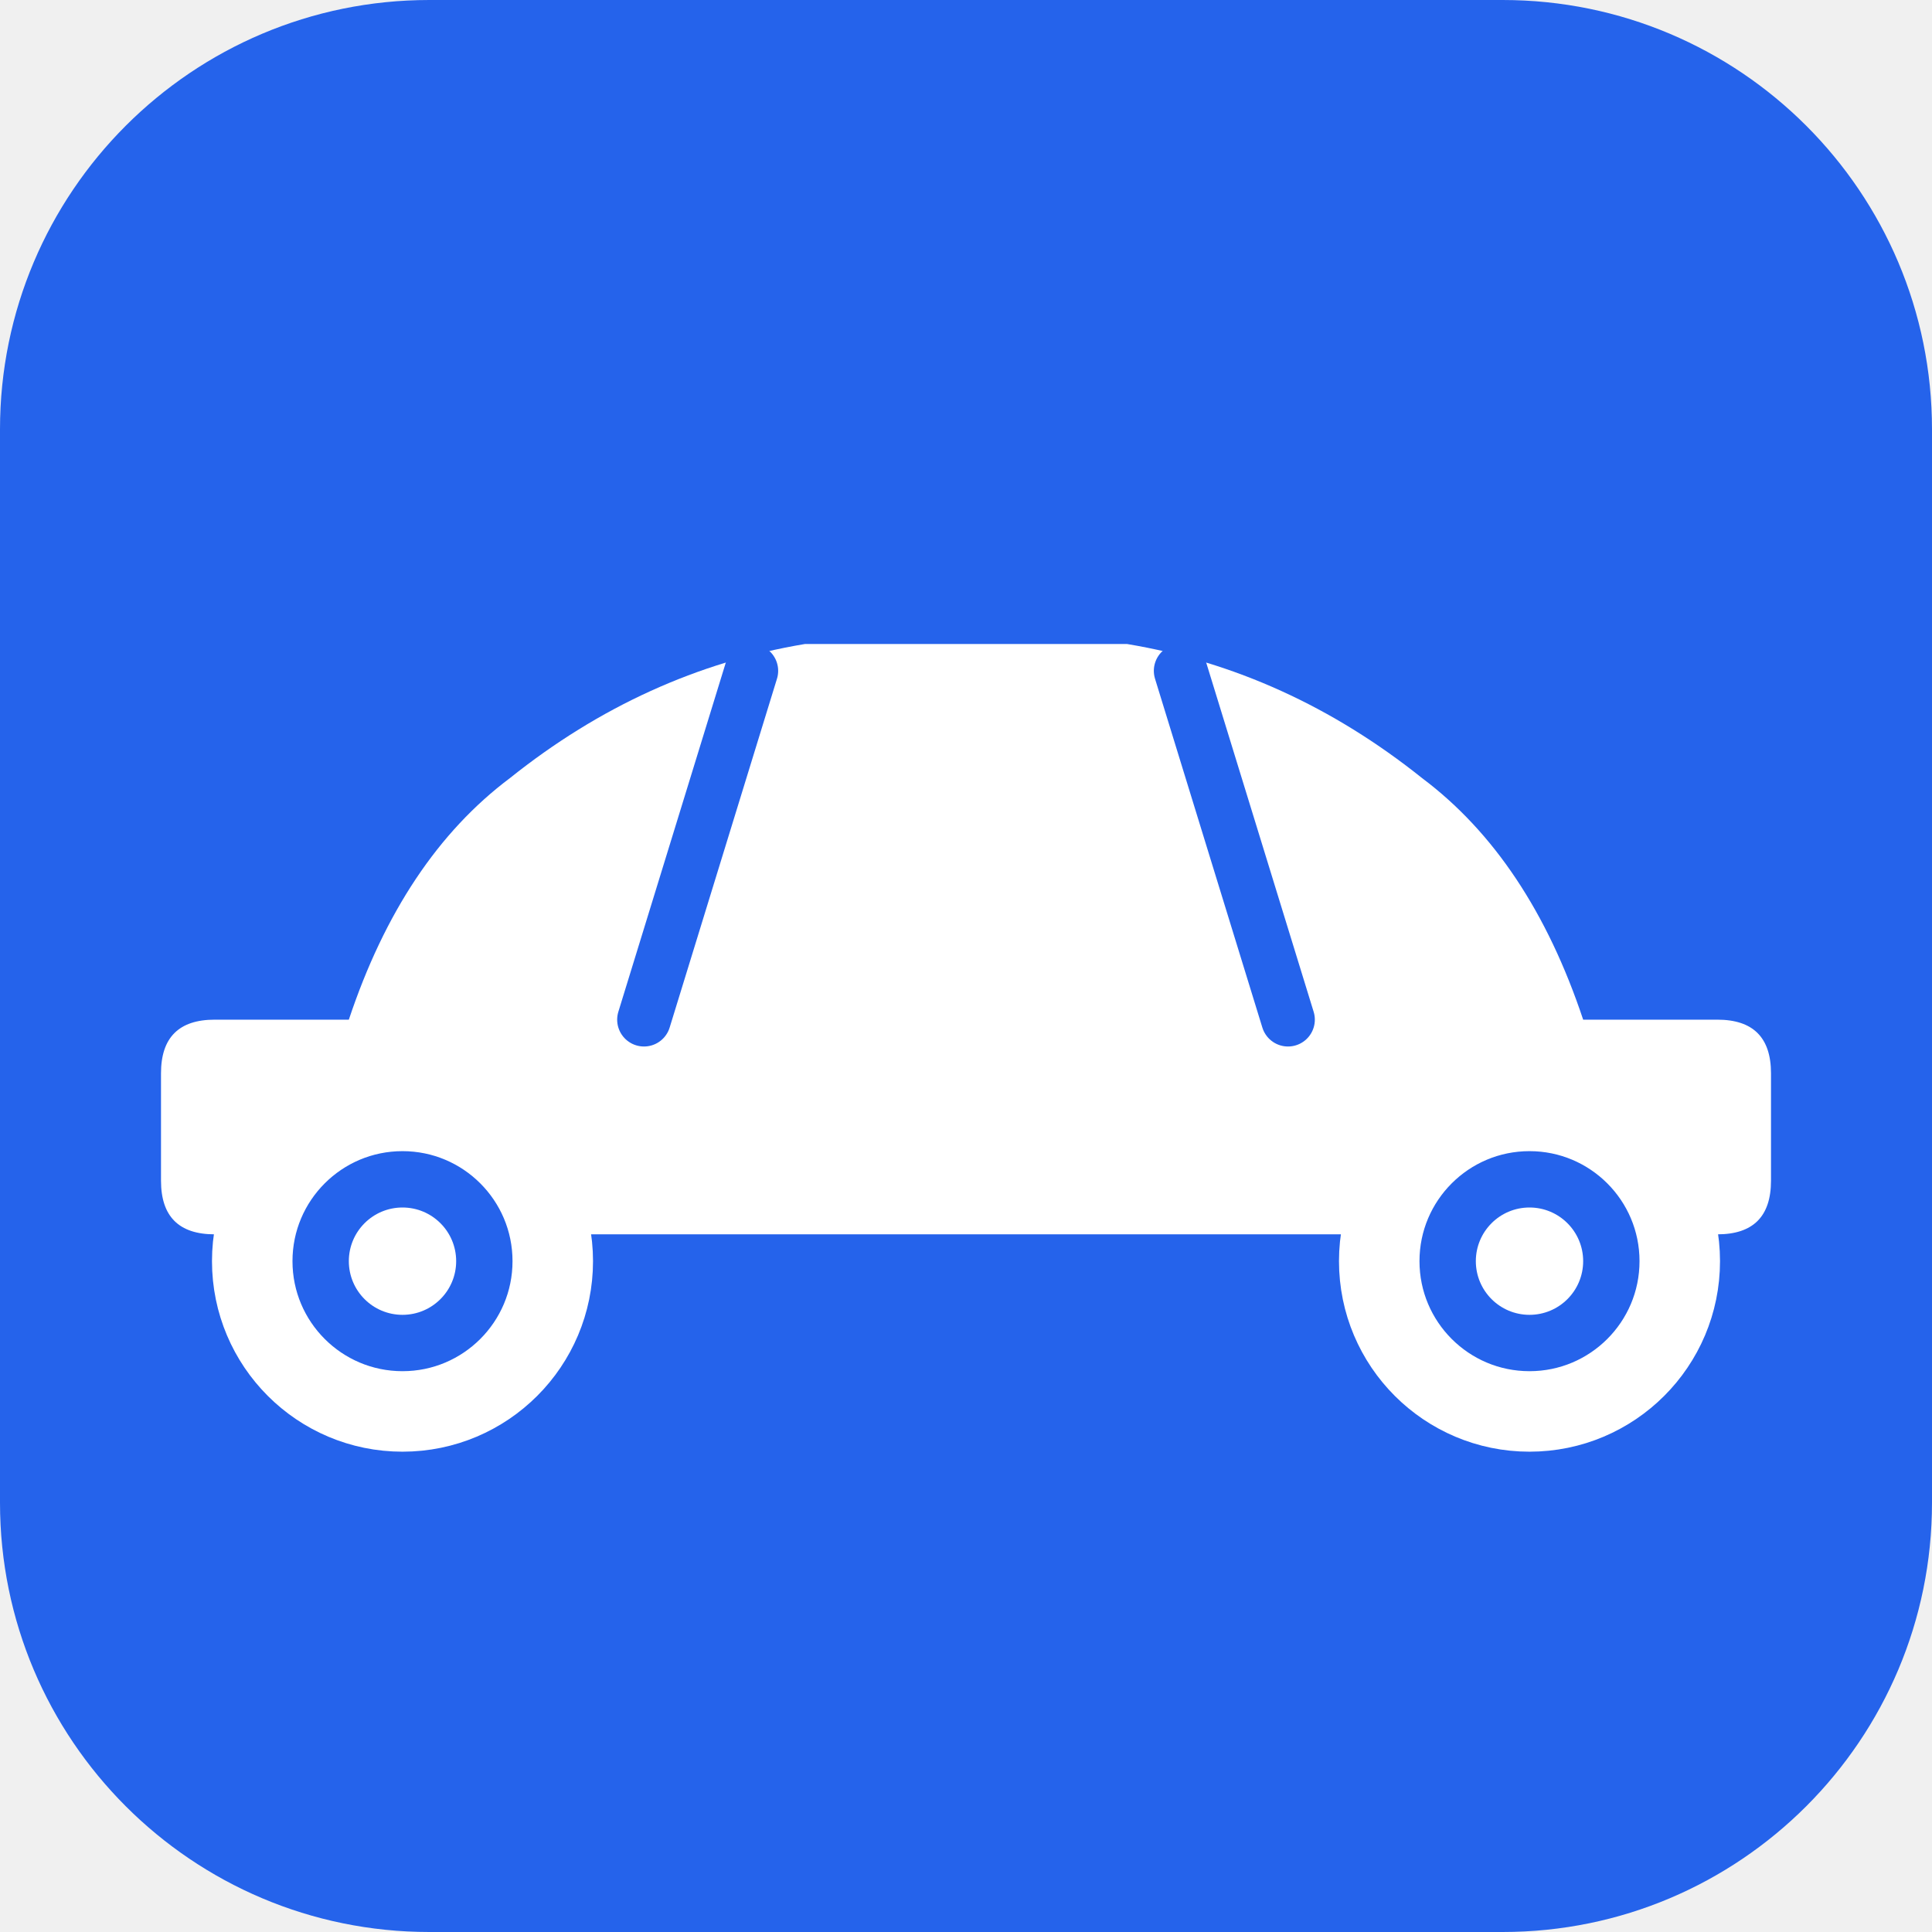
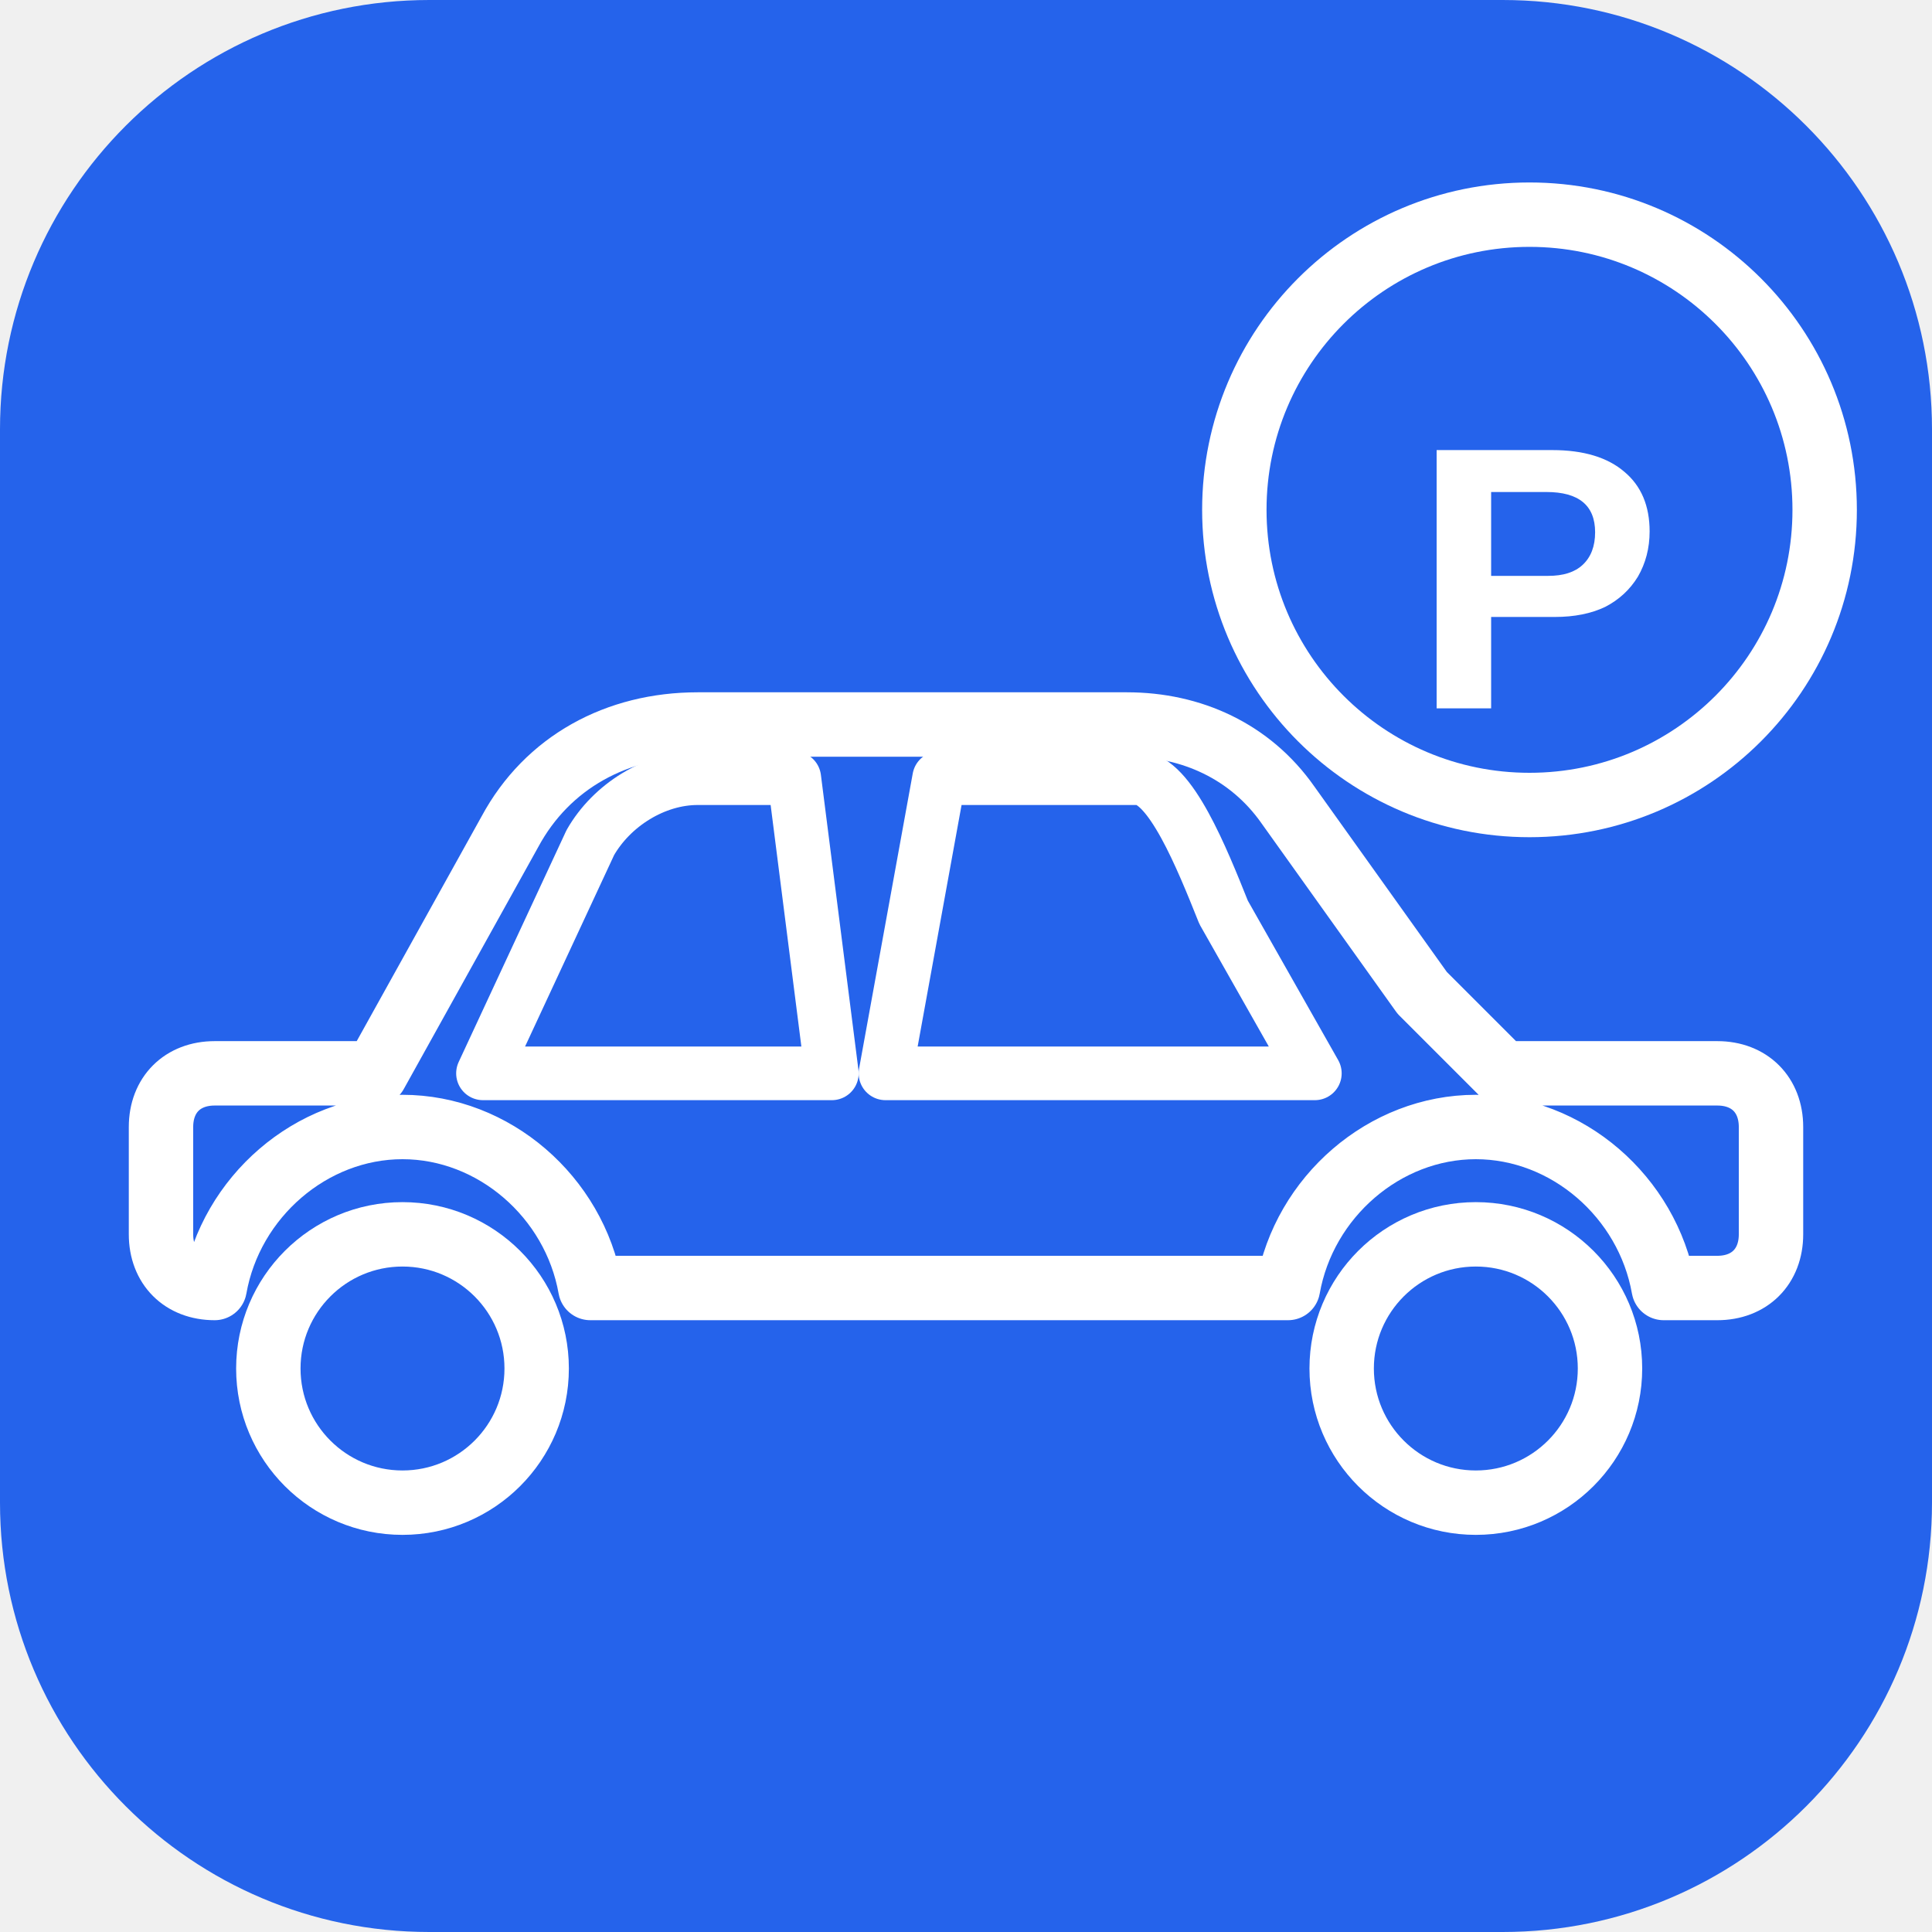
<svg xmlns="http://www.w3.org/2000/svg" viewBox="0 0 36 36" fill="none">
  <rect width="36" height="36" rx="8" fill="#2563eb" />
-   <path d="M3 22 L3 20 Q3 19 4 19 L6.5 19 Q7.5 16 9.5 14.5 Q12 12.5 15 12 L21 12 Q24 12.5 26.5 14.5 Q28.5 16 29.5 19 L32 19 Q33 19 33 20 L33 22 Q33 23 32 23 L31 23 Q30.5 20.5 28.5 20.5 Q26.5 20.5 26 23 L10 23 Q9.5 20.5 7.5 20.5 Q5.5 20.5 5 23 L4 23 Q3 23 3 22 Z" fill="#fff" />
-   <circle cx="7.5" cy="23.5" r="2.8" fill="#2563eb" stroke="#fff" stroke-width="1.5" />
-   <circle cx="7.5" cy="23.5" r="1" fill="#fff" />
-   <circle cx="28.5" cy="23.5" r="2.8" fill="#2563eb" stroke="#fff" stroke-width="1.5" />
-   <circle cx="28.5" cy="23.5" r="1" fill="#fff" />
-   <line x1="14" y1="12.5" x2="12" y2="19" stroke="#2563eb" stroke-width="1" stroke-linecap="round" />
-   <line x1="22" y1="12.5" x2="24" y2="19" stroke="#2563eb" stroke-width="1" stroke-linecap="round" />
+   <path d="M3 23 L3 21 C3 20.4 3.4 20 4 20 L7 20 L9.5 15.5 C10.2 14.2 11.5 13.5 13 13.5 L21 13.5 C22.2 13.5 23.3 14 24 15 L26.5 18.5 L28 20 L32 20 C32.6 20 33 20.4 33 21 L33 23 C33 23.6 32.6 24 32 24 L31 24 C30.7 22.3 29.2 21 27.5 21 C25.8 21 24.3 22.3 24 24 L11 24 C10.7 22.3 9.2 21 7.5 21 C5.8 21 4.3 22.3 4 24 L4 24 C3.4 24 3 23.6 3 23 Z" stroke="#fff" stroke-width="1.2" fill="none" stroke-linejoin="round" />
+   <path d="M21.2 14.5 L17.5 14.5 L16.5 20 L24.5 20 L22.8 17 C22.4 16 21.8 14.5 21.2 14.5 Z" stroke="#fff" stroke-width="1" fill="none" stroke-linejoin="round" />
+   <path d="M14.8 14.5 L13 14.5 C12.2 14.5 11.4 15 11 15.7 L9 20 L15.5 20 Z" stroke="#fff" stroke-width="1" fill="none" stroke-linejoin="round" />
+   <circle cx="7.5" cy="25.5" r="2.5" stroke="#fff" stroke-width="1.2" fill="none" />
+   <circle cx="27.5" cy="25.5" r="2.5" stroke="#fff" stroke-width="1.2" fill="none" />
+   <circle cx="28.5" cy="9.5" r="5.5" fill="#2563eb" stroke="#fff" stroke-width="1.2" />
+   <text x="26.3" y="13.2" font-family="Arial, sans-serif" font-size="7" font-weight="bold" fill="#fff">P</text>
</svg>
